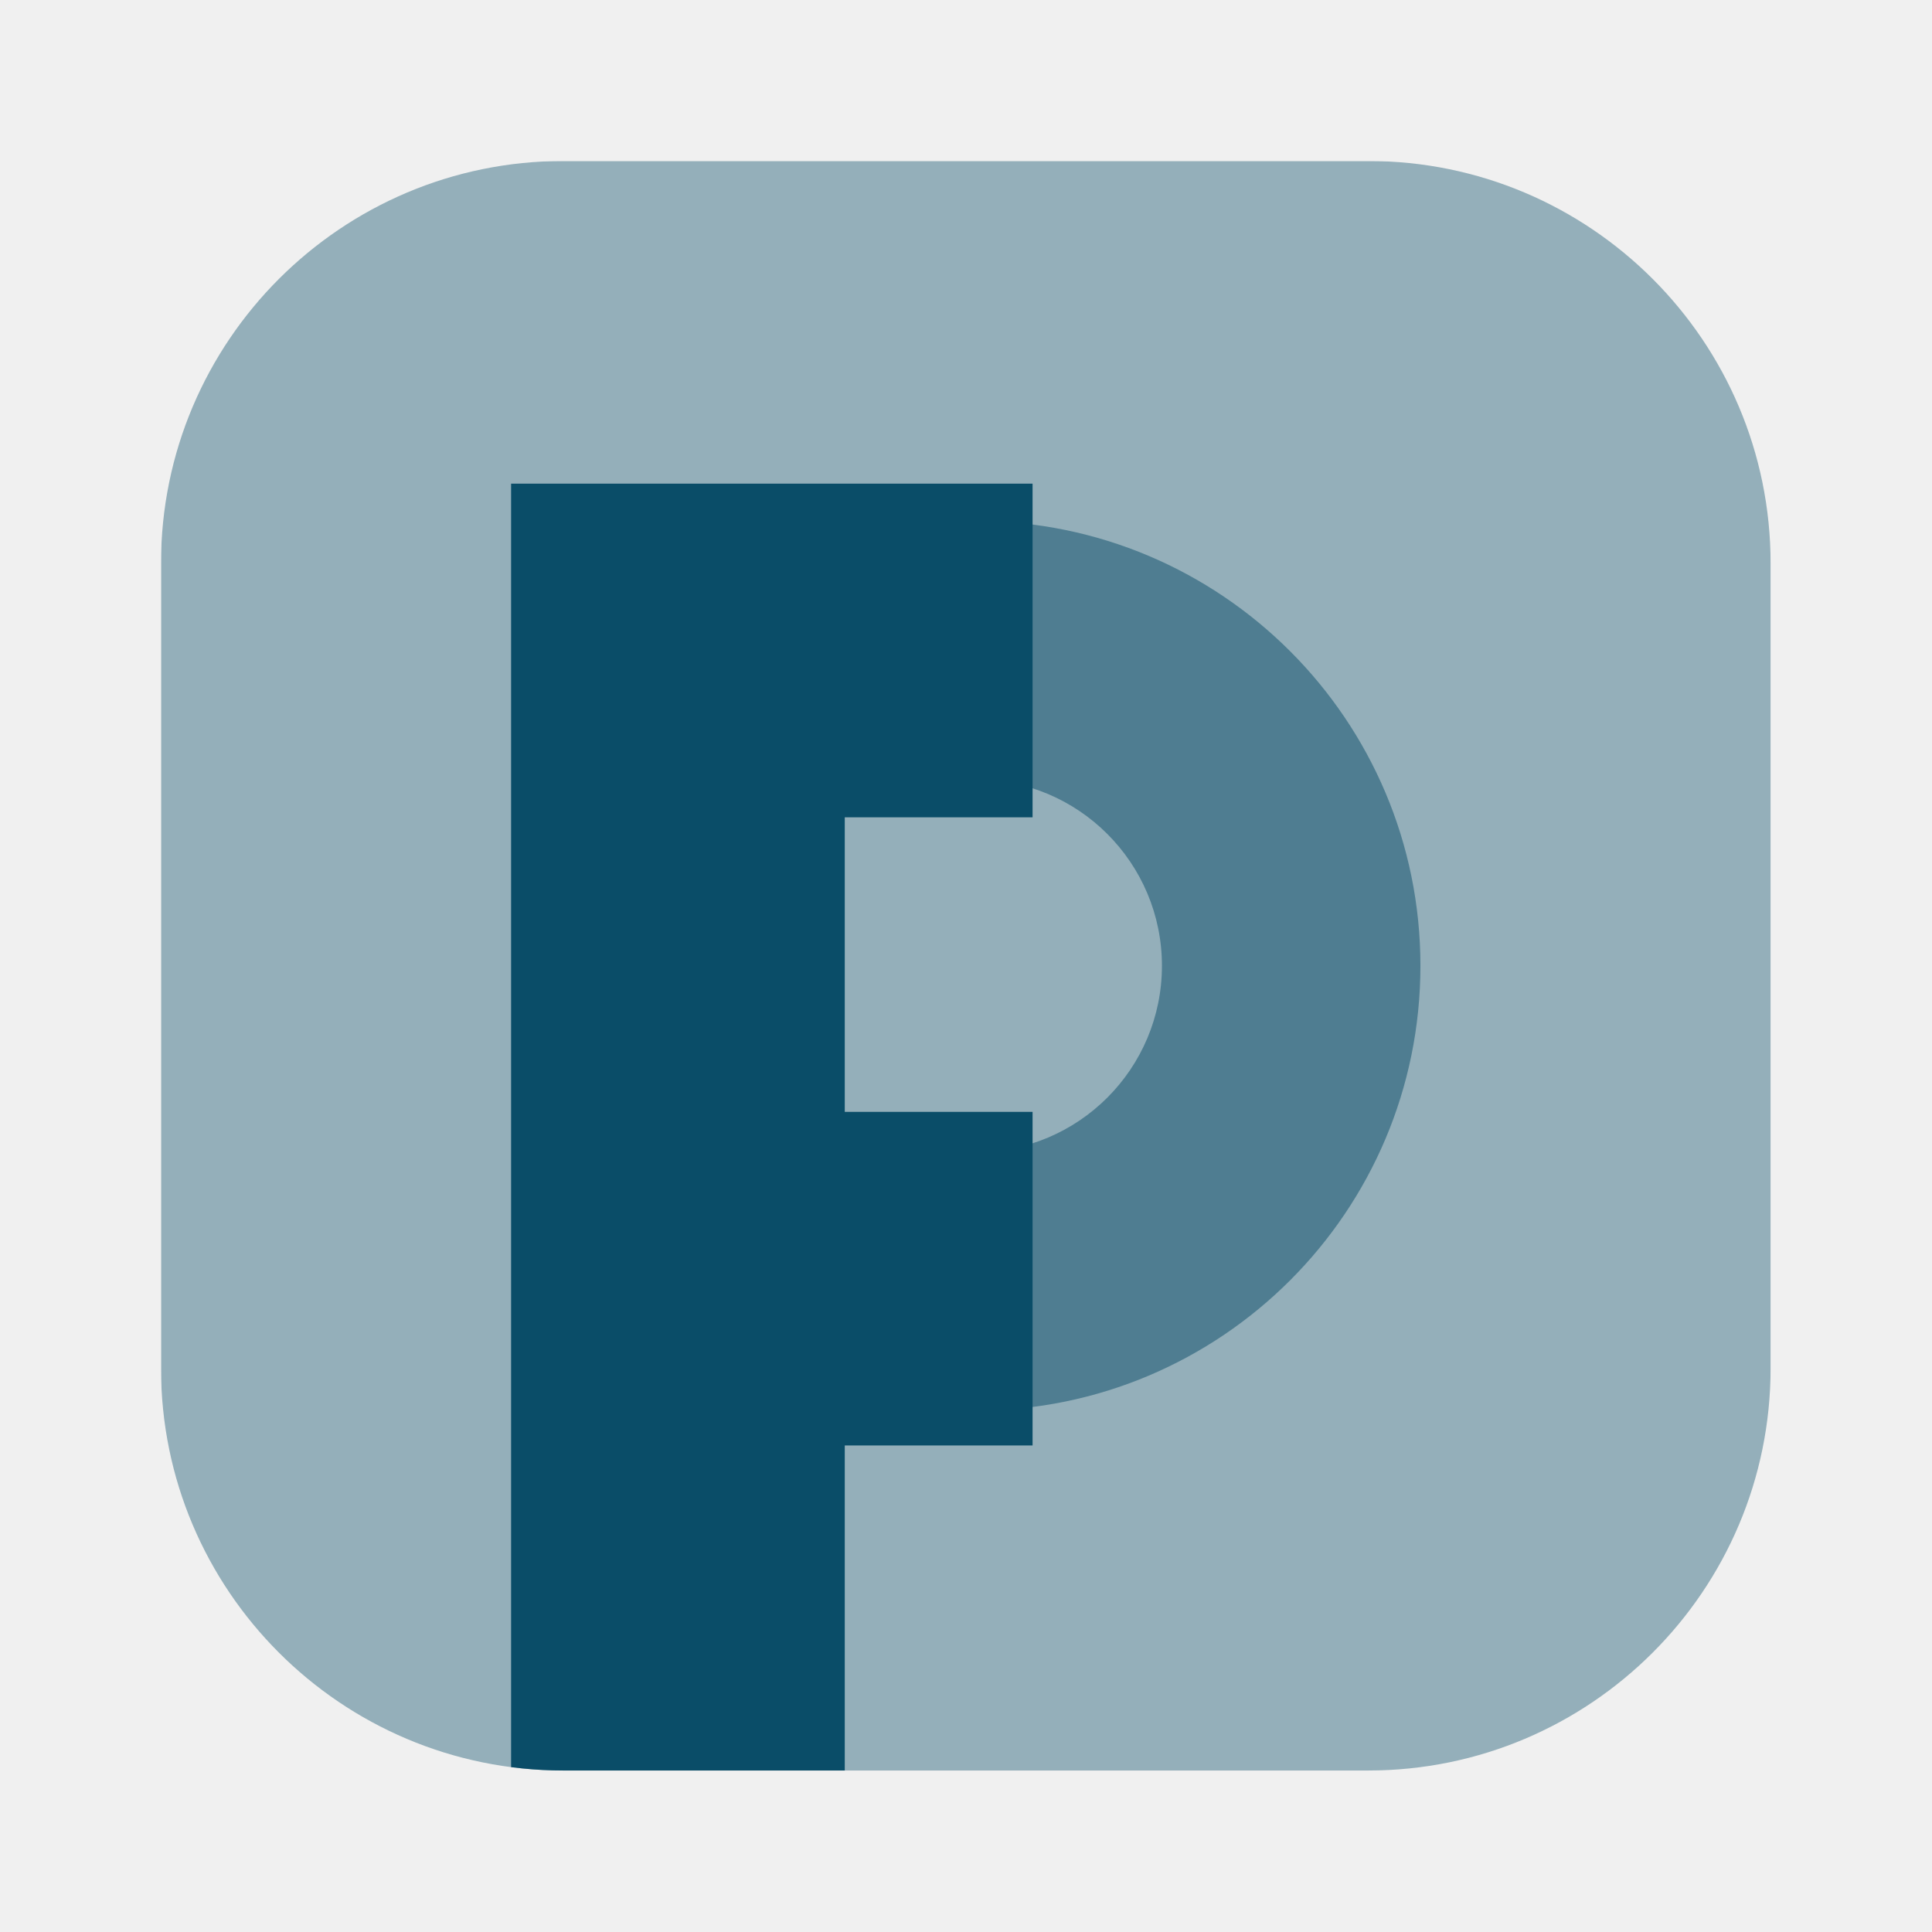
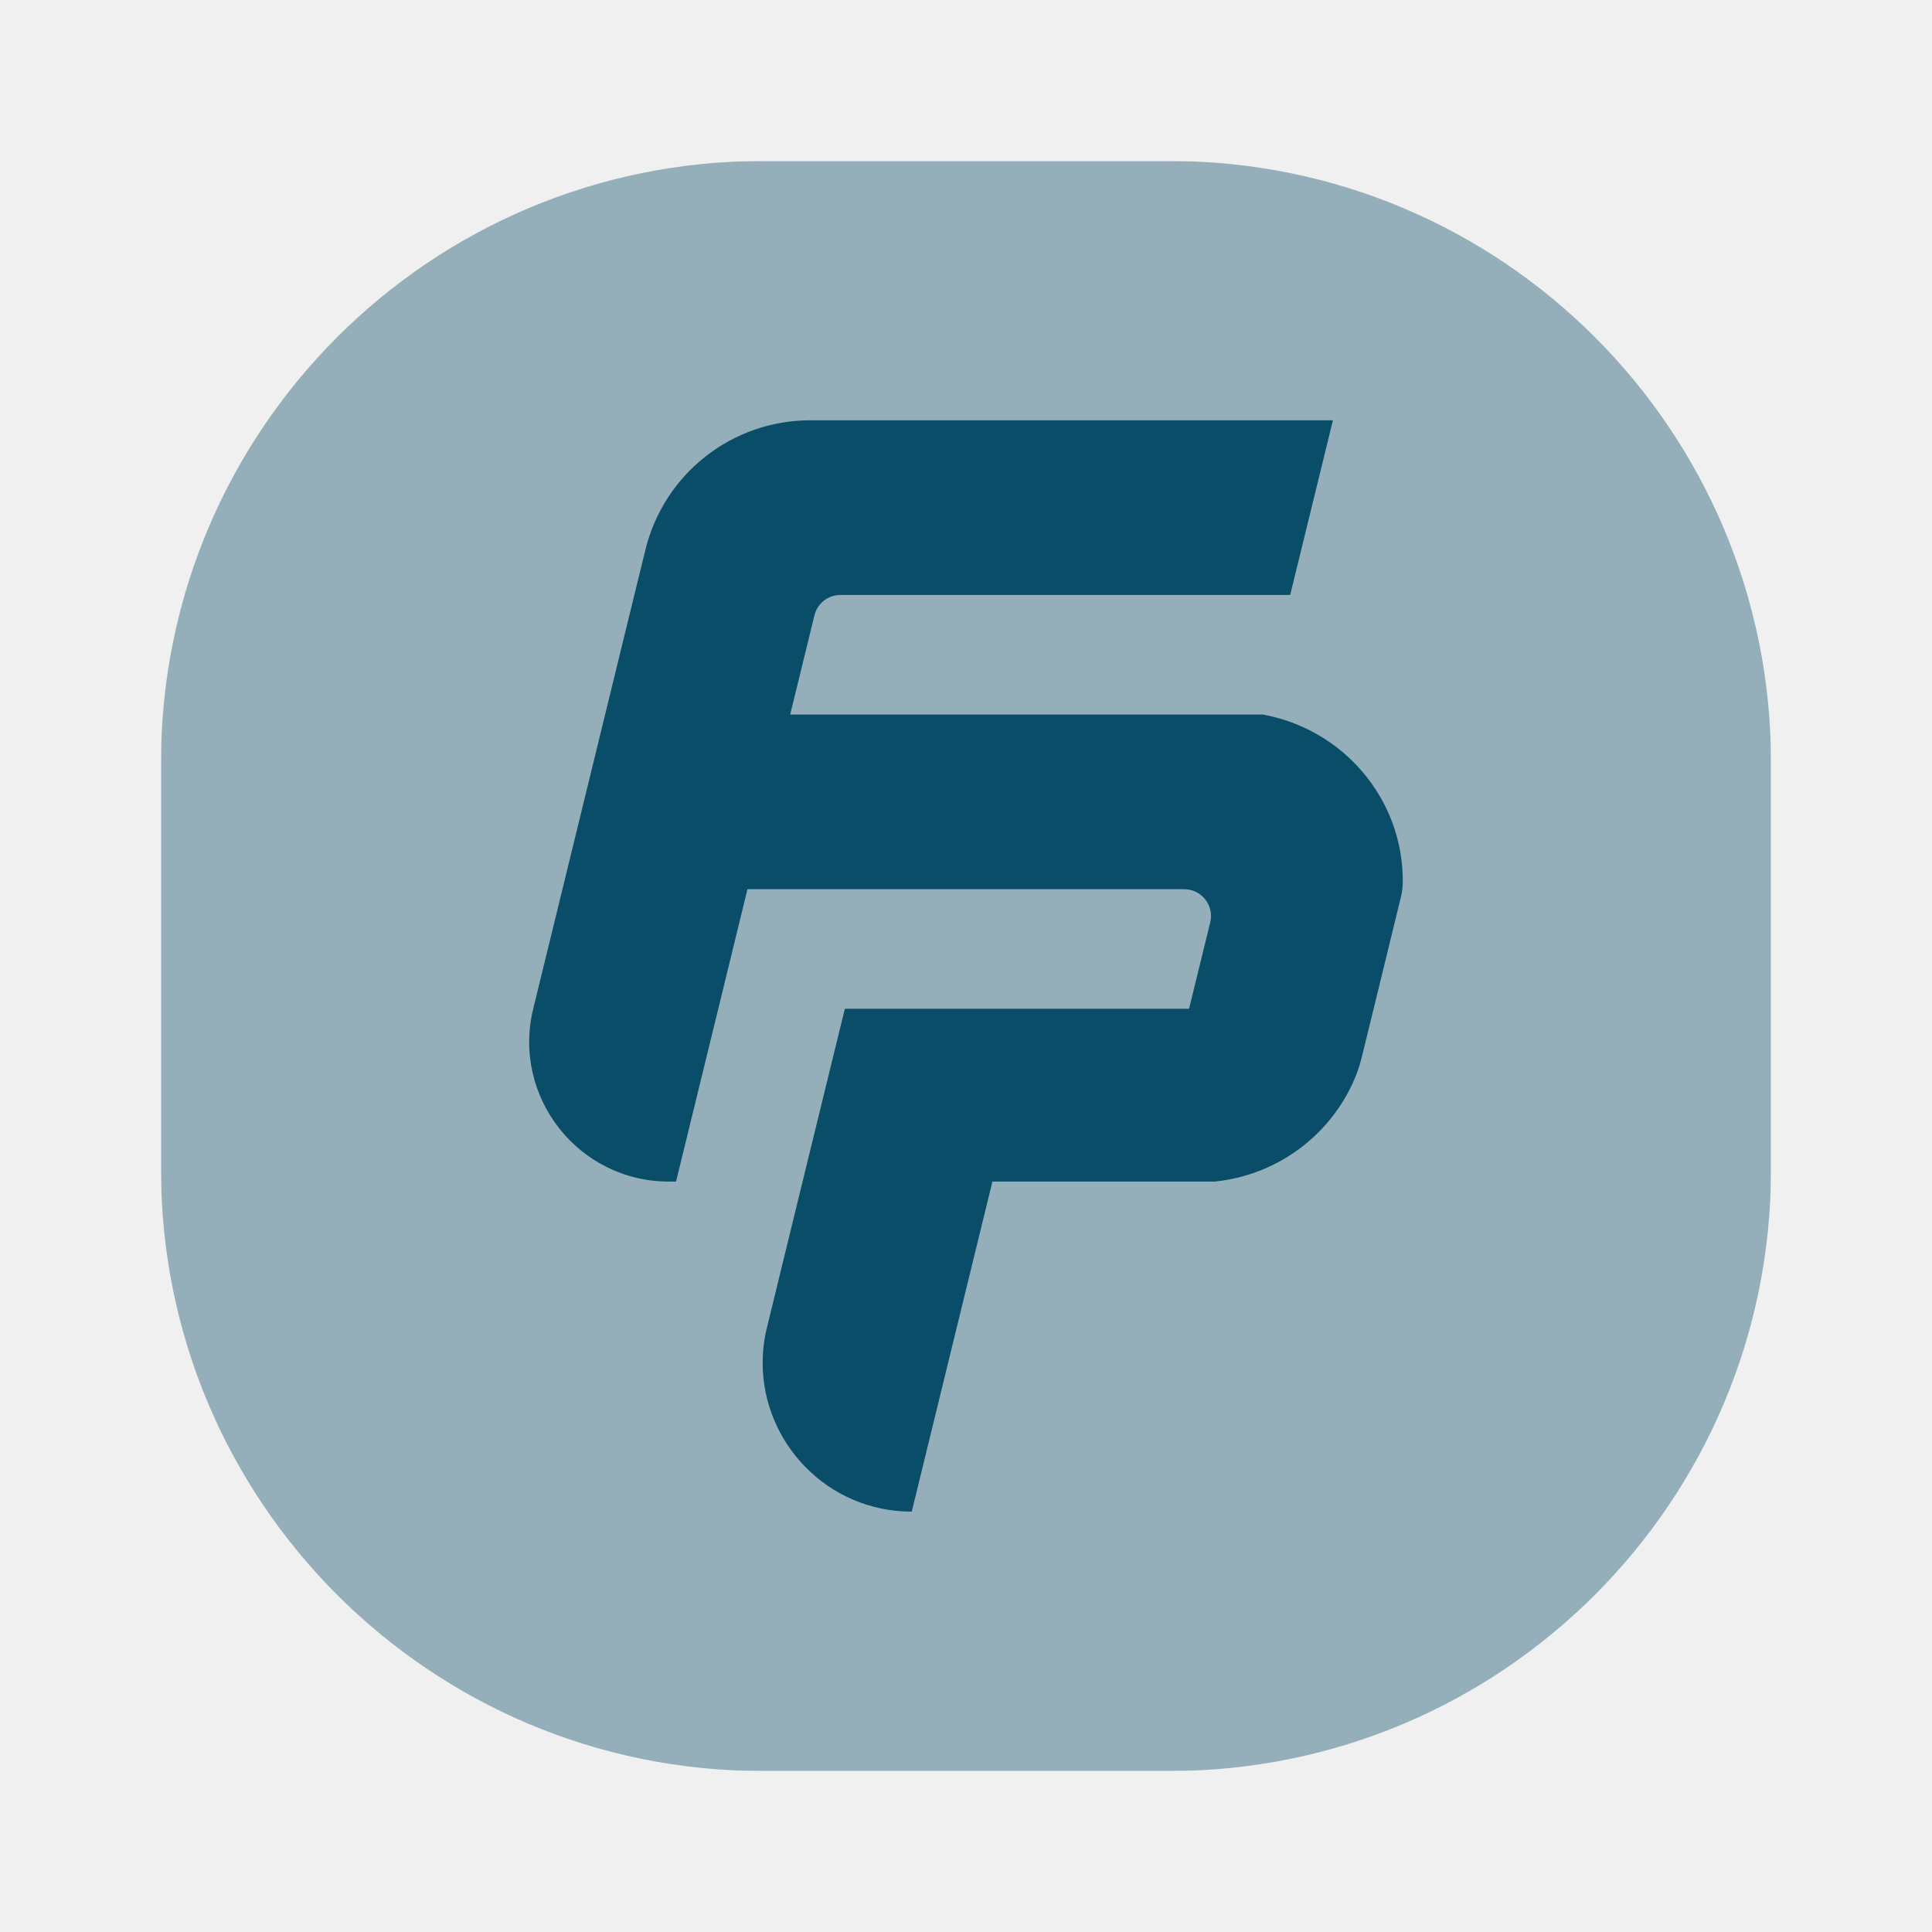
<svg xmlns="http://www.w3.org/2000/svg" width="24" height="24" viewBox="0 0 24 24" fill="none">
-   <g clip-path="url(#clip0_2498_3339)">
-     <path opacity="0.4" fill-rule="evenodd" clip-rule="evenodd" d="M21.995 6.999C21.995 4.24 19.755 2 16.996 2H6.999C4.24 2 2 4.24 2 6.999V16.996C2 19.755 4.24 21.994 6.999 21.994H16.996C19.755 21.994 21.995 19.755 21.995 16.996V6.999Z" fill="#0A4D68" />
-     <mask id="mask0_2498_3339" style="mask-type:luminance" maskUnits="userSpaceOnUse" x="2" y="2" width="20" height="20">
-       <path d="M21.995 6.999C21.995 4.24 19.755 2 16.996 2H6.999C4.24 2 2 4.24 2 6.999V16.996C2 19.755 4.24 21.994 6.999 21.994H16.996C19.755 21.994 21.995 19.755 21.995 16.996V6.999Z" fill="white" />
-     </mask>
-     <g mask="url(#mask0_2498_3339)">
-       <path d="M12.119 6.471C11.866 6.471 11.617 6.488 11.372 6.521V9.805C11.607 9.725 11.858 9.682 12.119 9.682C13.398 9.682 14.434 10.719 14.434 11.997C14.434 13.276 13.398 14.313 12.119 14.313C11.858 14.313 11.607 14.269 11.372 14.19V17.473C11.617 17.506 11.866 17.523 12.119 17.523C15.171 17.523 17.645 15.049 17.645 11.997C17.645 8.946 15.171 6.471 12.119 6.471Z" fill="#0A4D68" fill-opacity="0.5" />
-       <path d="M10.494 10.153V13.812H12.827V17.956H10.494V23.4H6.349V6.008H12.827V10.153H10.494Z" fill="#0A4D68" />
-     </g>
+   <g clip-path="url(#clip0_2501_3297)">
+     <path opacity="0.4" d="M14.53 22H9.471C5.345 22 2 18.655 2 14.53V9.47C2 5.345 5.345 2 9.471 2H14.53C18.656 2 22 5.345 22 9.47V14.53C22 18.655 18.656 22 14.53 22Z" fill="#0A4D68" />
+     <path d="M17.426 10.943C17.426 11.013 17.418 11.082 17.401 11.15L17.326 11.457L17.243 11.798L17.064 12.531L16.963 12.942L16.959 12.96L16.924 13.102C16.904 13.185 16.88 13.268 16.849 13.348C16.567 14.068 15.895 14.596 15.089 14.678H12.328L11.326 18.778C10.279 18.778 9.474 17.923 9.474 16.931C9.474 16.786 9.491 16.637 9.528 16.488L9.97 14.678L10.495 12.531H14.771L15.034 11.457C15.085 11.248 14.926 11.046 14.711 11.046H9.285L8.923 12.531L8.398 14.678H8.31C7.185 14.678 6.357 13.624 6.624 12.531L6.987 11.046L7.517 8.876L7.88 7.391L7.962 7.056L8.018 6.829C8.248 5.885 9.094 5.221 10.065 5.221H16.558L16.027 7.391H10.439C10.286 7.391 10.153 7.496 10.117 7.645L9.816 8.876H15.685C16.675 9.054 17.426 9.912 17.426 10.943Z" fill="#0A4D68" />
  </g>
  <defs>
-     <clipPath id="clip0_2498_3339">
+     <clipPath id="clip0_2501_3297">
      <rect width="20" height="20" fill="white" transform="translate(2 2)" />
    </clipPath>
  </defs>
</svg>
